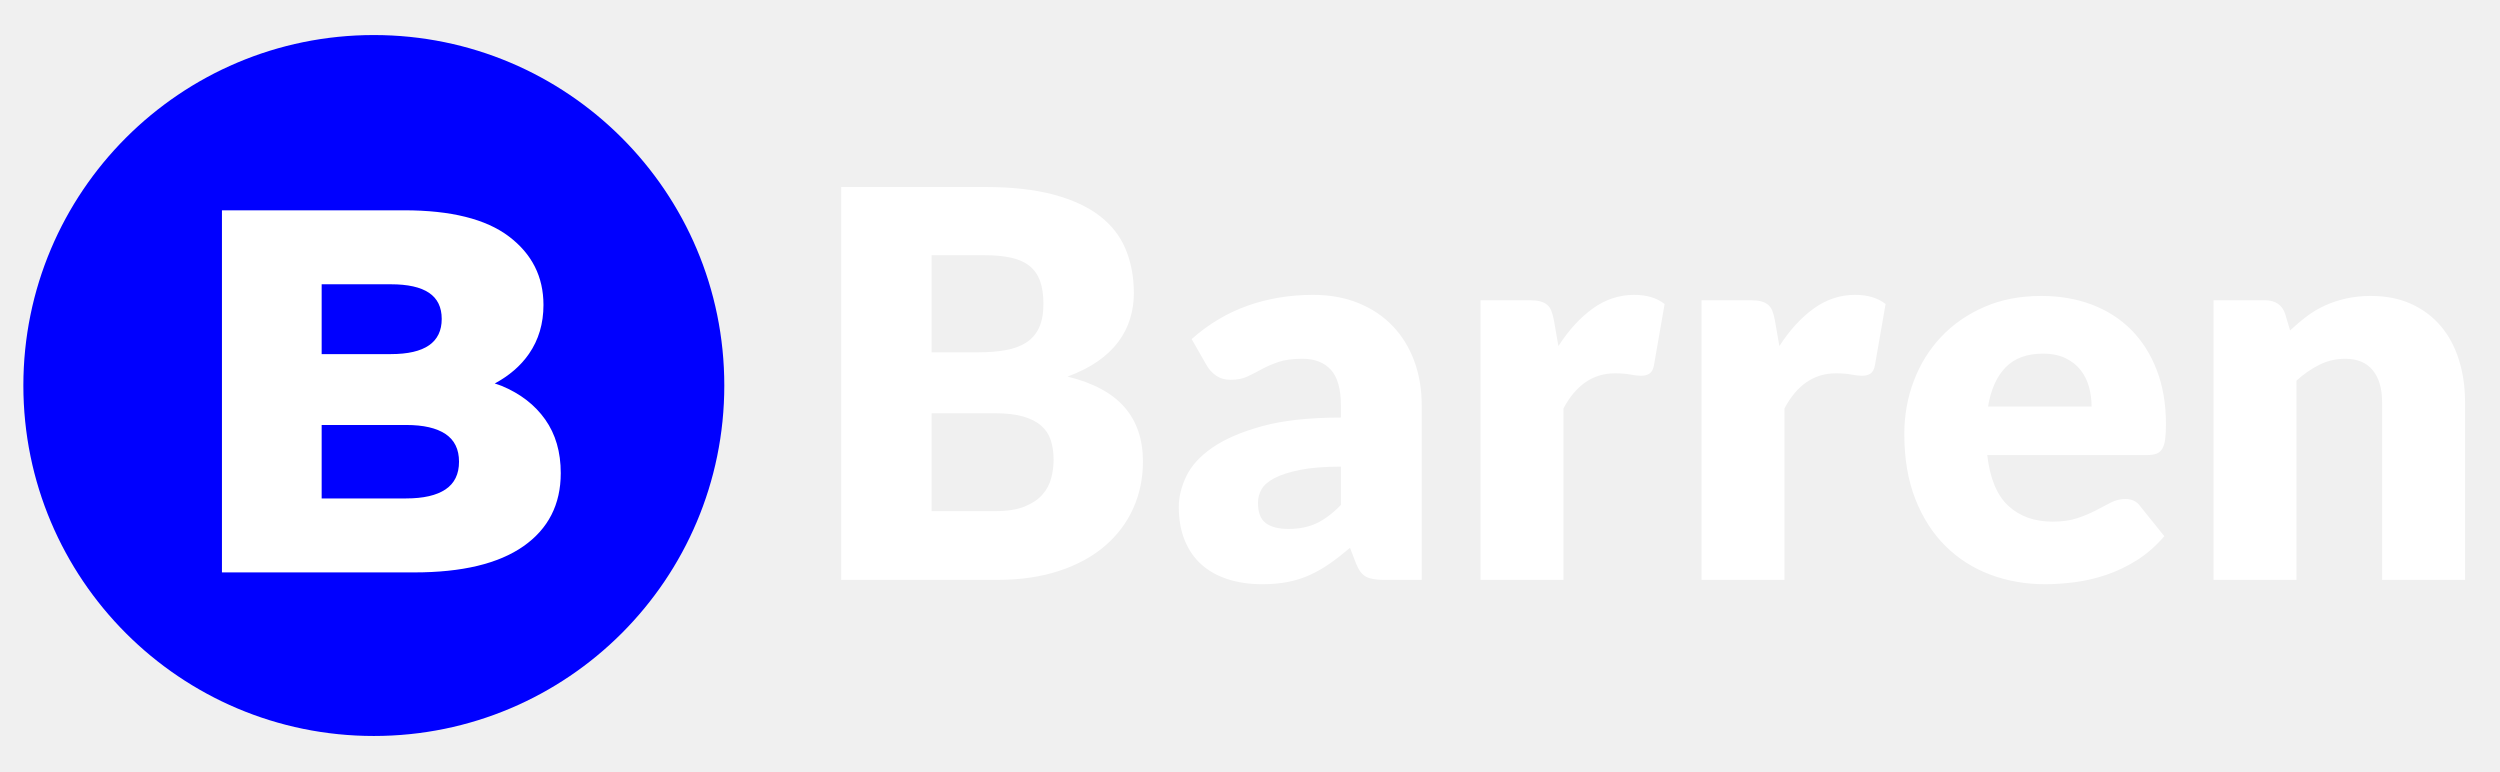
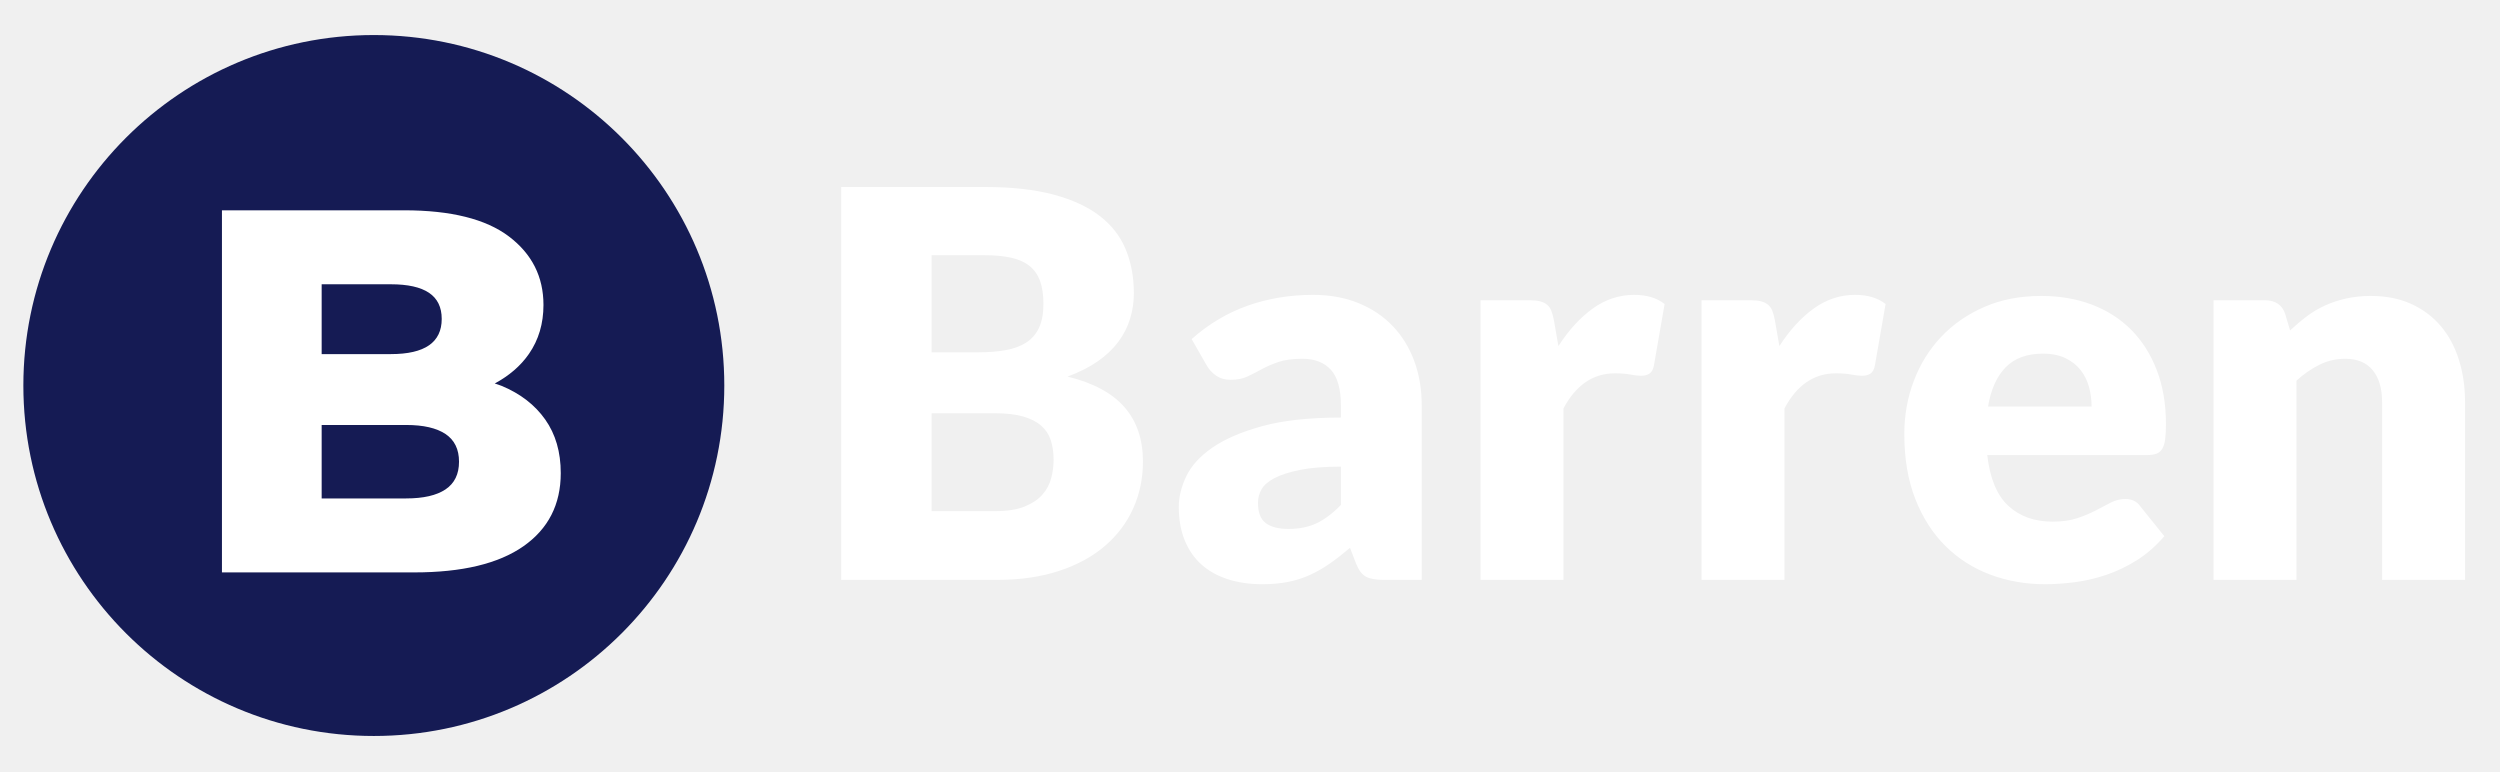
<svg xmlns="http://www.w3.org/2000/svg" preserveAspectRatio="xMidYMid" width="214" height="66" viewBox="0 0 214 66">
  <defs>
    <style>
      .cls-1 {
        fill: #fff;
        fill-rule: evenodd;
      }

      .cls-2 {
-         fill: #0000FF;
+         fill: #151b54;
      }
    </style>
  </defs>
  <g>
    <path d="M203.908,49.639 L203.908,34.427 C203.908,33.258 203.641,32.346 203.107,31.692 C202.572,31.038 201.786,30.711 200.748,30.711 C199.970,30.711 199.237,30.880 198.550,31.219 C197.863,31.557 197.206,32.011 196.580,32.581 L196.580,49.639 L189.481,49.639 L189.481,25.702 L193.878,25.702 C194.321,25.702 194.691,25.802 194.989,26.002 C195.287,26.202 195.496,26.502 195.619,26.902 L196.031,28.287 C196.489,27.856 196.962,27.456 197.451,27.087 C197.939,26.717 198.462,26.406 199.019,26.152 C199.576,25.898 200.179,25.698 200.828,25.552 C201.477,25.406 202.183,25.332 202.947,25.332 C204.244,25.332 205.393,25.560 206.393,26.013 C207.393,26.468 208.237,27.098 208.924,27.906 C209.611,28.714 210.129,29.676 210.481,30.792 C210.832,31.908 211.008,33.120 211.008,34.427 L211.008,49.639 L203.908,49.639 ZM185.085,38.421 C184.962,38.621 184.799,38.759 184.592,38.836 C184.386,38.913 184.123,38.952 183.802,38.952 L170.108,38.952 C170.337,40.952 170.940,42.403 171.917,43.303 C172.894,44.203 174.154,44.653 175.696,44.653 C176.520,44.653 177.230,44.553 177.825,44.353 C178.421,44.153 178.951,43.930 179.417,43.684 C179.883,43.438 180.310,43.215 180.699,43.014 C181.089,42.815 181.497,42.714 181.925,42.714 C182.489,42.714 182.917,42.922 183.207,43.338 L185.268,45.900 C184.535,46.746 183.745,47.435 182.898,47.966 C182.051,48.497 181.180,48.912 180.287,49.212 C179.394,49.512 178.501,49.720 177.608,49.836 C176.715,49.951 175.864,50.009 175.055,50.009 C173.390,50.009 171.829,49.735 170.371,49.189 C168.913,48.643 167.638,47.831 166.547,46.754 C165.455,45.677 164.593,44.338 163.959,42.737 C163.326,41.137 163.009,39.275 163.009,37.151 C163.009,35.551 163.280,34.035 163.822,32.604 C164.364,31.173 165.142,29.918 166.158,28.841 C167.173,27.764 168.402,26.910 169.845,26.279 C171.287,25.648 172.917,25.332 174.734,25.332 C176.306,25.332 177.745,25.579 179.051,26.071 C180.356,26.564 181.478,27.279 182.417,28.218 C183.356,29.157 184.089,30.307 184.615,31.669 C185.142,33.031 185.405,34.574 185.405,36.297 C185.405,36.836 185.383,37.275 185.337,37.613 C185.291,37.952 185.207,38.221 185.085,38.421 ZM178.822,33.135 C178.676,32.596 178.440,32.115 178.112,31.692 C177.783,31.269 177.352,30.927 176.818,30.665 C176.283,30.403 175.635,30.272 174.871,30.272 C173.512,30.272 172.451,30.661 171.688,31.438 C170.925,32.215 170.421,33.335 170.177,34.797 L179.039,34.797 C179.039,34.228 178.967,33.674 178.822,33.135 ZM160.124,31.969 C159.941,32.100 159.696,32.165 159.391,32.165 C159.131,32.165 158.826,32.131 158.475,32.061 C158.124,31.992 157.681,31.957 157.147,31.957 C155.284,31.957 153.818,32.958 152.750,34.958 L152.750,49.639 L145.651,49.639 L145.651,25.702 L149.864,25.702 C150.215,25.702 150.509,25.733 150.746,25.794 C150.983,25.856 151.181,25.952 151.342,26.083 C151.502,26.214 151.624,26.387 151.708,26.602 C151.792,26.818 151.864,27.079 151.925,27.387 L152.315,29.626 C153.185,28.272 154.162,27.202 155.246,26.417 C156.330,25.633 157.513,25.240 158.796,25.240 C159.879,25.240 160.750,25.502 161.406,26.025 L160.490,31.288 C160.429,31.611 160.307,31.838 160.124,31.969 ZM141.208,31.969 C141.025,32.100 140.781,32.165 140.476,32.165 C140.216,32.165 139.911,32.131 139.560,32.061 C139.208,31.992 138.766,31.957 138.231,31.957 C136.369,31.957 134.903,32.958 133.834,34.958 L133.834,49.639 L126.735,49.639 L126.735,25.702 L130.949,25.702 C131.300,25.702 131.594,25.733 131.831,25.794 C132.067,25.856 132.266,25.952 132.426,26.083 C132.586,26.214 132.708,26.387 132.793,26.602 C132.876,26.818 132.949,27.079 133.010,27.387 L133.399,29.626 C134.270,28.272 135.246,27.202 136.331,26.417 C137.414,25.633 138.598,25.240 139.880,25.240 C140.964,25.240 141.834,25.502 142.491,26.025 L141.575,31.288 C141.514,31.611 141.392,31.838 141.208,31.969 ZM116.923,49.362 C116.580,49.178 116.294,48.793 116.065,48.208 L115.561,46.892 C114.965,47.400 114.393,47.847 113.843,48.231 C113.294,48.616 112.725,48.943 112.137,49.212 C111.549,49.482 110.923,49.682 110.259,49.812 C109.595,49.943 108.858,50.009 108.049,50.009 C106.965,50.009 105.981,49.866 105.095,49.580 C104.210,49.295 103.458,48.874 102.840,48.318 C102.221,47.762 101.744,47.071 101.408,46.245 C101.072,45.419 100.905,44.466 100.905,43.386 C100.905,42.536 101.118,41.664 101.546,40.768 C101.973,39.873 102.714,39.059 103.767,38.325 C104.820,37.592 106.240,36.978 108.026,36.484 C109.813,35.990 112.064,35.743 114.782,35.743 L114.782,34.718 C114.782,33.305 114.496,32.283 113.923,31.654 C113.351,31.025 112.538,30.711 111.484,30.711 C110.645,30.711 109.958,30.803 109.423,30.988 C108.889,31.173 108.412,31.380 107.992,31.611 C107.572,31.842 107.164,32.050 106.767,32.234 C106.370,32.419 105.897,32.511 105.347,32.511 C104.858,32.511 104.443,32.392 104.099,32.154 C103.756,31.915 103.484,31.619 103.286,31.265 L102.004,29.026 C103.439,27.749 105.030,26.798 106.778,26.175 C108.526,25.552 110.400,25.240 112.400,25.240 C113.835,25.240 115.129,25.475 116.282,25.944 C117.435,26.414 118.412,27.068 119.213,27.906 C120.015,28.745 120.629,29.741 121.057,30.896 C121.484,32.050 121.698,33.312 121.698,34.681 L121.698,49.639 L118.446,49.639 C117.774,49.639 117.267,49.547 116.923,49.362 ZM114.782,39.944 C113.362,39.944 112.194,40.038 111.278,40.224 C110.362,40.410 109.637,40.643 109.103,40.922 C108.568,41.202 108.198,41.520 107.992,41.877 C107.786,42.234 107.683,42.622 107.683,43.041 C107.683,43.864 107.904,44.442 108.347,44.776 C108.790,45.110 109.438,45.277 110.294,45.277 C111.210,45.277 112.011,45.115 112.698,44.792 C113.385,44.469 114.080,43.946 114.782,43.222 L114.782,39.944 ZM97.836,39.506 C97.836,40.937 97.561,42.268 97.012,43.499 C96.462,44.730 95.657,45.804 94.596,46.719 C93.535,47.635 92.226,48.351 90.669,48.866 C89.111,49.382 87.333,49.639 85.333,49.639 L72.005,49.639 L72.005,16.007 L84.279,16.007 C86.584,16.007 88.546,16.222 90.165,16.653 C91.783,17.084 93.103,17.692 94.126,18.477 C95.149,19.261 95.893,20.216 96.359,21.339 C96.825,22.463 97.058,23.717 97.058,25.102 C97.058,25.856 96.951,26.583 96.737,27.283 C96.523,27.983 96.187,28.641 95.729,29.257 C95.271,29.872 94.684,30.430 93.966,30.930 C93.248,31.430 92.386,31.865 91.378,32.234 C93.577,32.773 95.203,33.646 96.256,34.854 C97.310,36.063 97.836,37.613 97.836,39.506 ZM89.020,24.028 C88.821,23.497 88.516,23.070 88.104,22.747 C87.691,22.424 87.168,22.193 86.535,22.055 C85.901,21.916 85.150,21.847 84.279,21.847 L79.745,21.847 L79.745,30.157 L83.776,30.157 C84.630,30.157 85.401,30.096 86.088,29.972 C86.775,29.849 87.359,29.634 87.840,29.326 C88.321,29.018 88.688,28.595 88.940,28.056 C89.191,27.518 89.317,26.841 89.317,26.025 C89.317,25.225 89.218,24.559 89.020,24.028 ZM89.947,37.682 C89.787,37.190 89.512,36.774 89.123,36.436 C88.733,36.097 88.218,35.835 87.577,35.651 C86.936,35.466 86.126,35.374 85.150,35.374 L79.745,35.374 L79.745,43.753 L85.195,43.753 C86.218,43.753 87.054,43.622 87.703,43.361 C88.352,43.099 88.859,42.760 89.226,42.345 C89.592,41.929 89.844,41.460 89.981,40.937 C90.119,40.414 90.188,39.883 90.188,39.344 C90.188,38.729 90.107,38.175 89.947,37.682 Z" class="cls-1" />
    <g>
      <circle cx="32" cy="33" r="30" class="cls-2" />
      <path d="M46.673,35.913 C47.558,37.168 48.001,38.696 48.001,40.496 C48.001,43.182 46.934,45.271 44.801,46.762 C42.667,48.253 39.553,48.998 35.460,48.998 L18.999,48.998 L18.999,18.002 L34.589,18.002 C38.595,18.002 41.585,18.747 43.559,20.238 C45.533,21.729 46.521,23.685 46.521,26.105 C46.521,27.699 46.107,29.094 45.280,30.289 C44.561,31.328 43.574,32.166 42.351,32.826 C42.550,32.896 42.758,32.955 42.950,33.035 C44.546,33.699 45.787,34.659 46.673,35.913 ZM27.534,42.666 L34.763,42.666 C36.244,42.666 37.368,42.408 38.138,41.891 C38.907,41.375 39.292,40.584 39.292,39.522 C39.292,38.459 38.907,37.670 38.138,37.153 C37.368,36.637 36.244,36.378 34.763,36.378 L27.534,36.378 L27.534,42.666 ZM36.723,25.064 C35.997,24.577 34.908,24.334 33.457,24.334 L27.534,24.334 L27.534,30.311 L33.457,30.311 C34.908,30.311 35.997,30.061 36.723,29.559 C37.448,29.057 37.811,28.304 37.811,27.300 C37.811,26.297 37.448,25.551 36.723,25.064 Z" class="cls-1" />
    </g>
  </g>
</svg>
